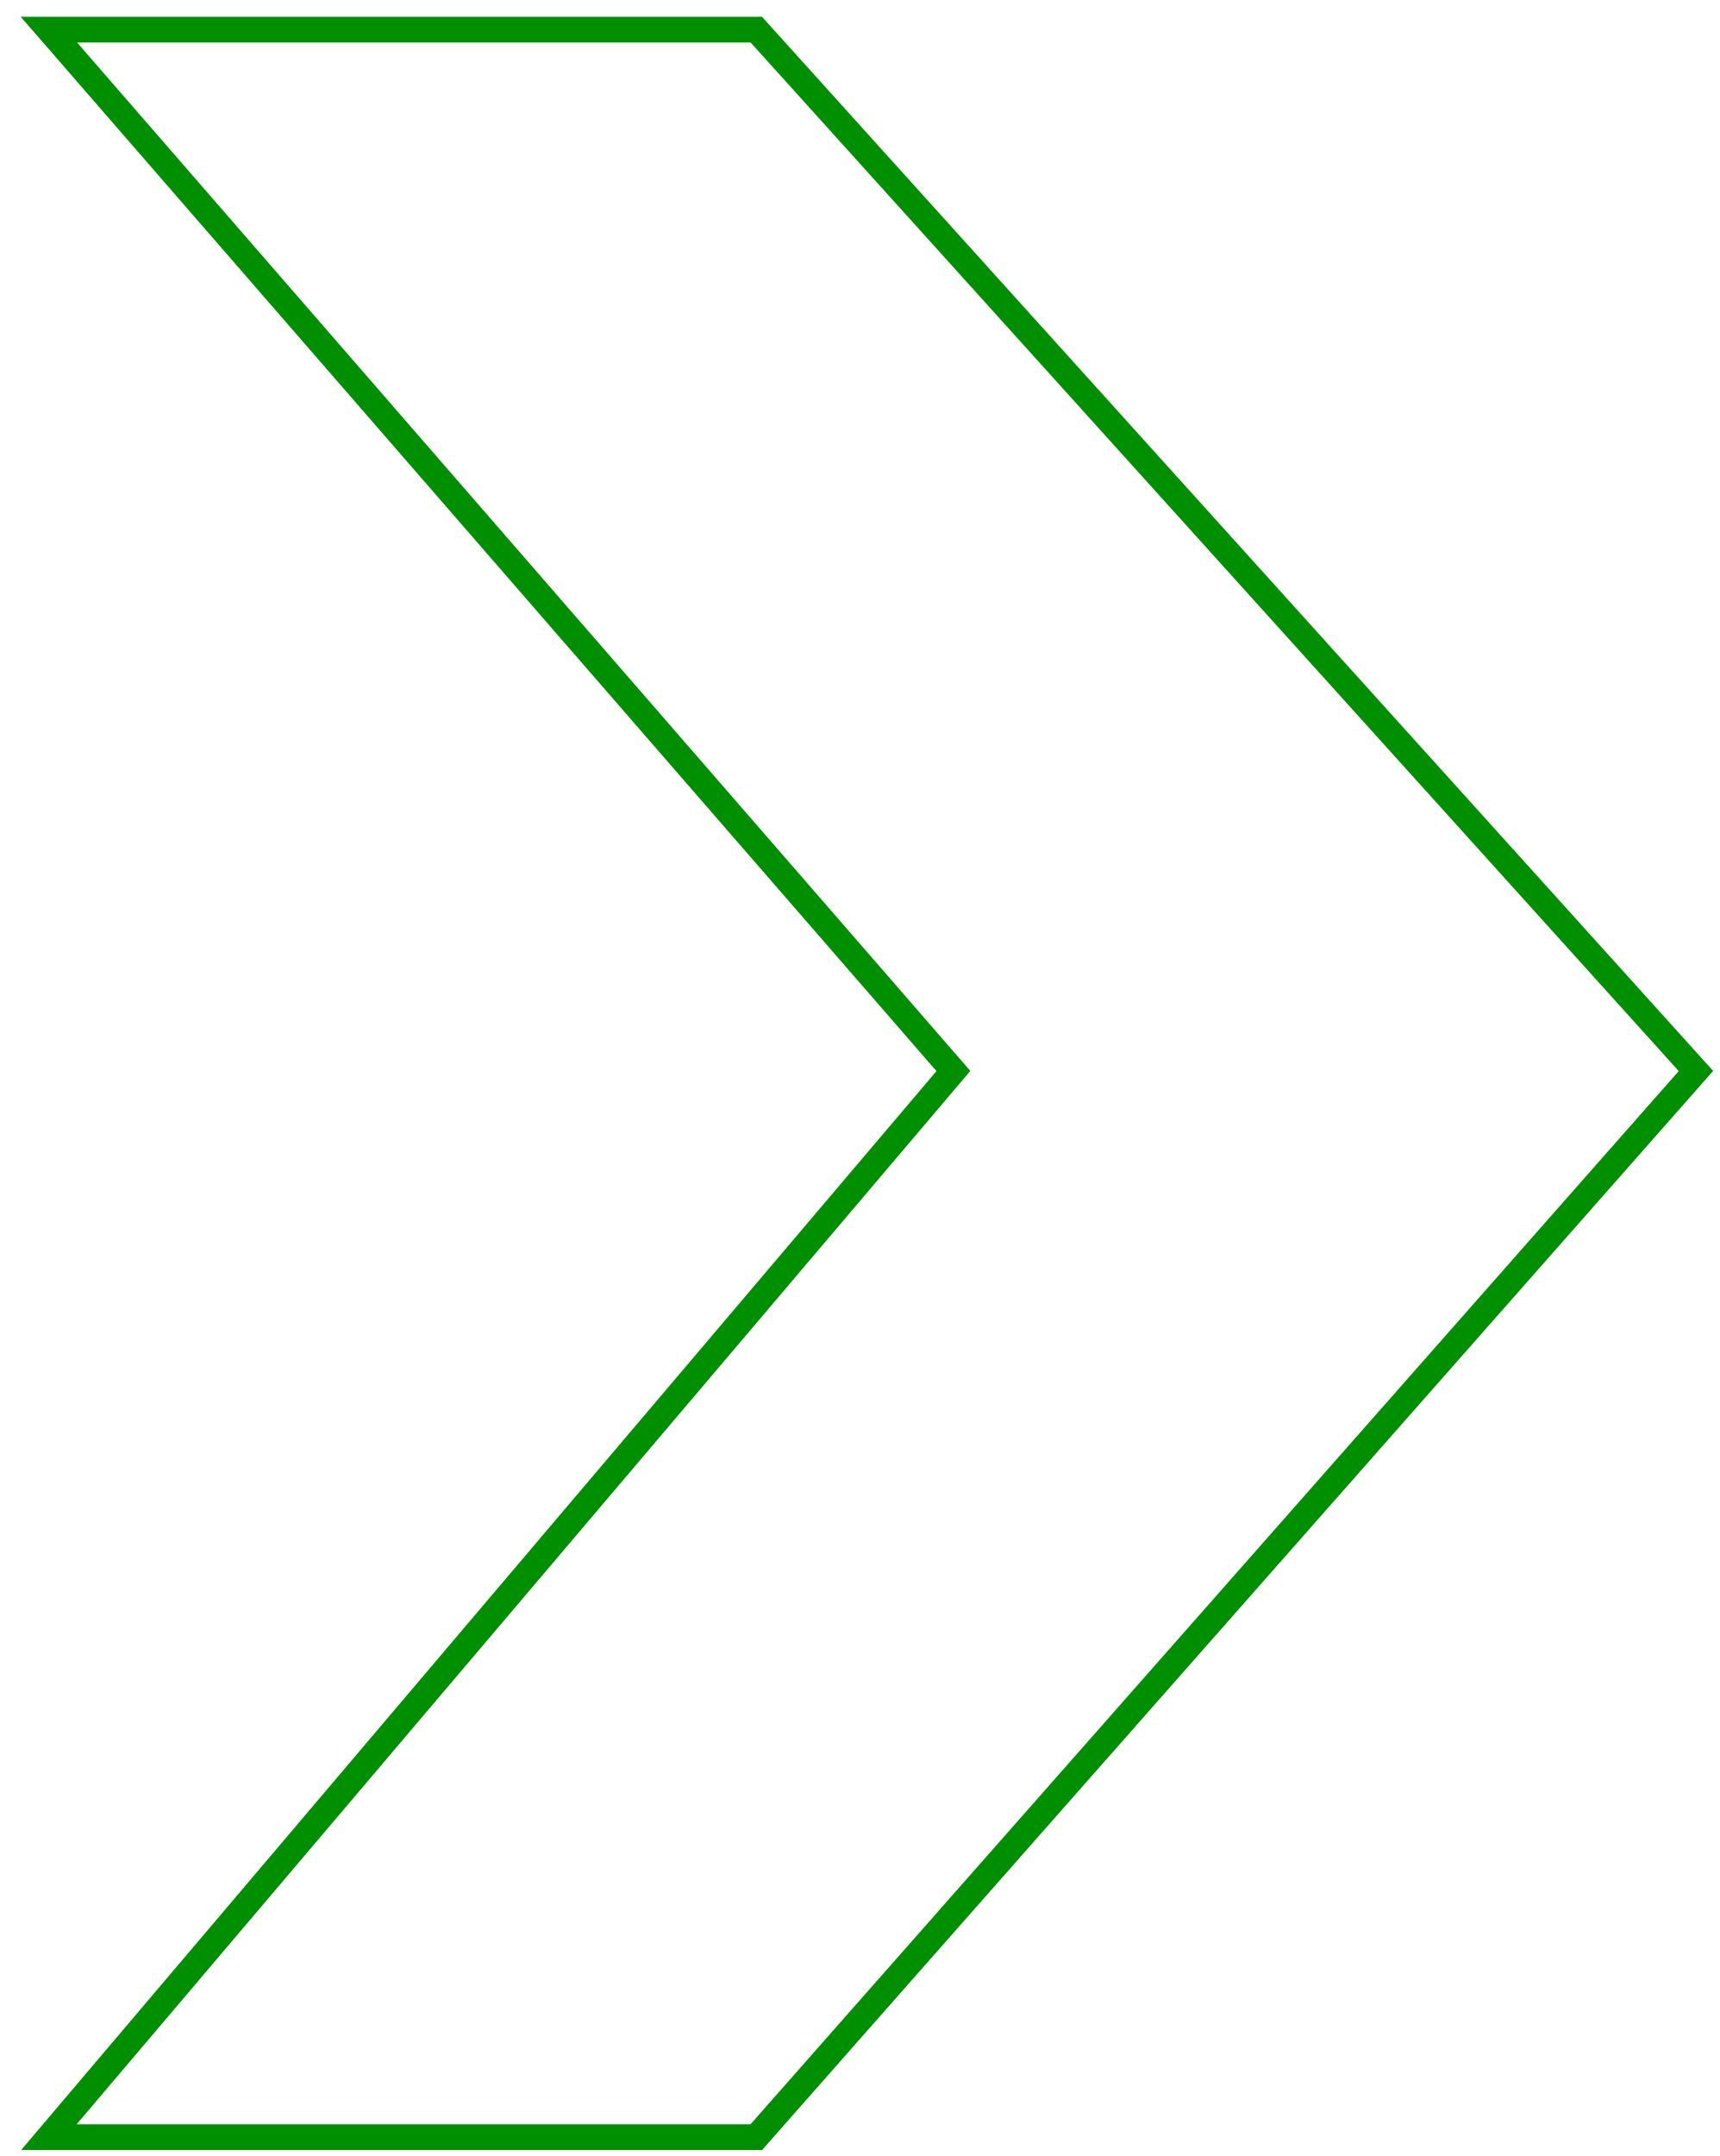
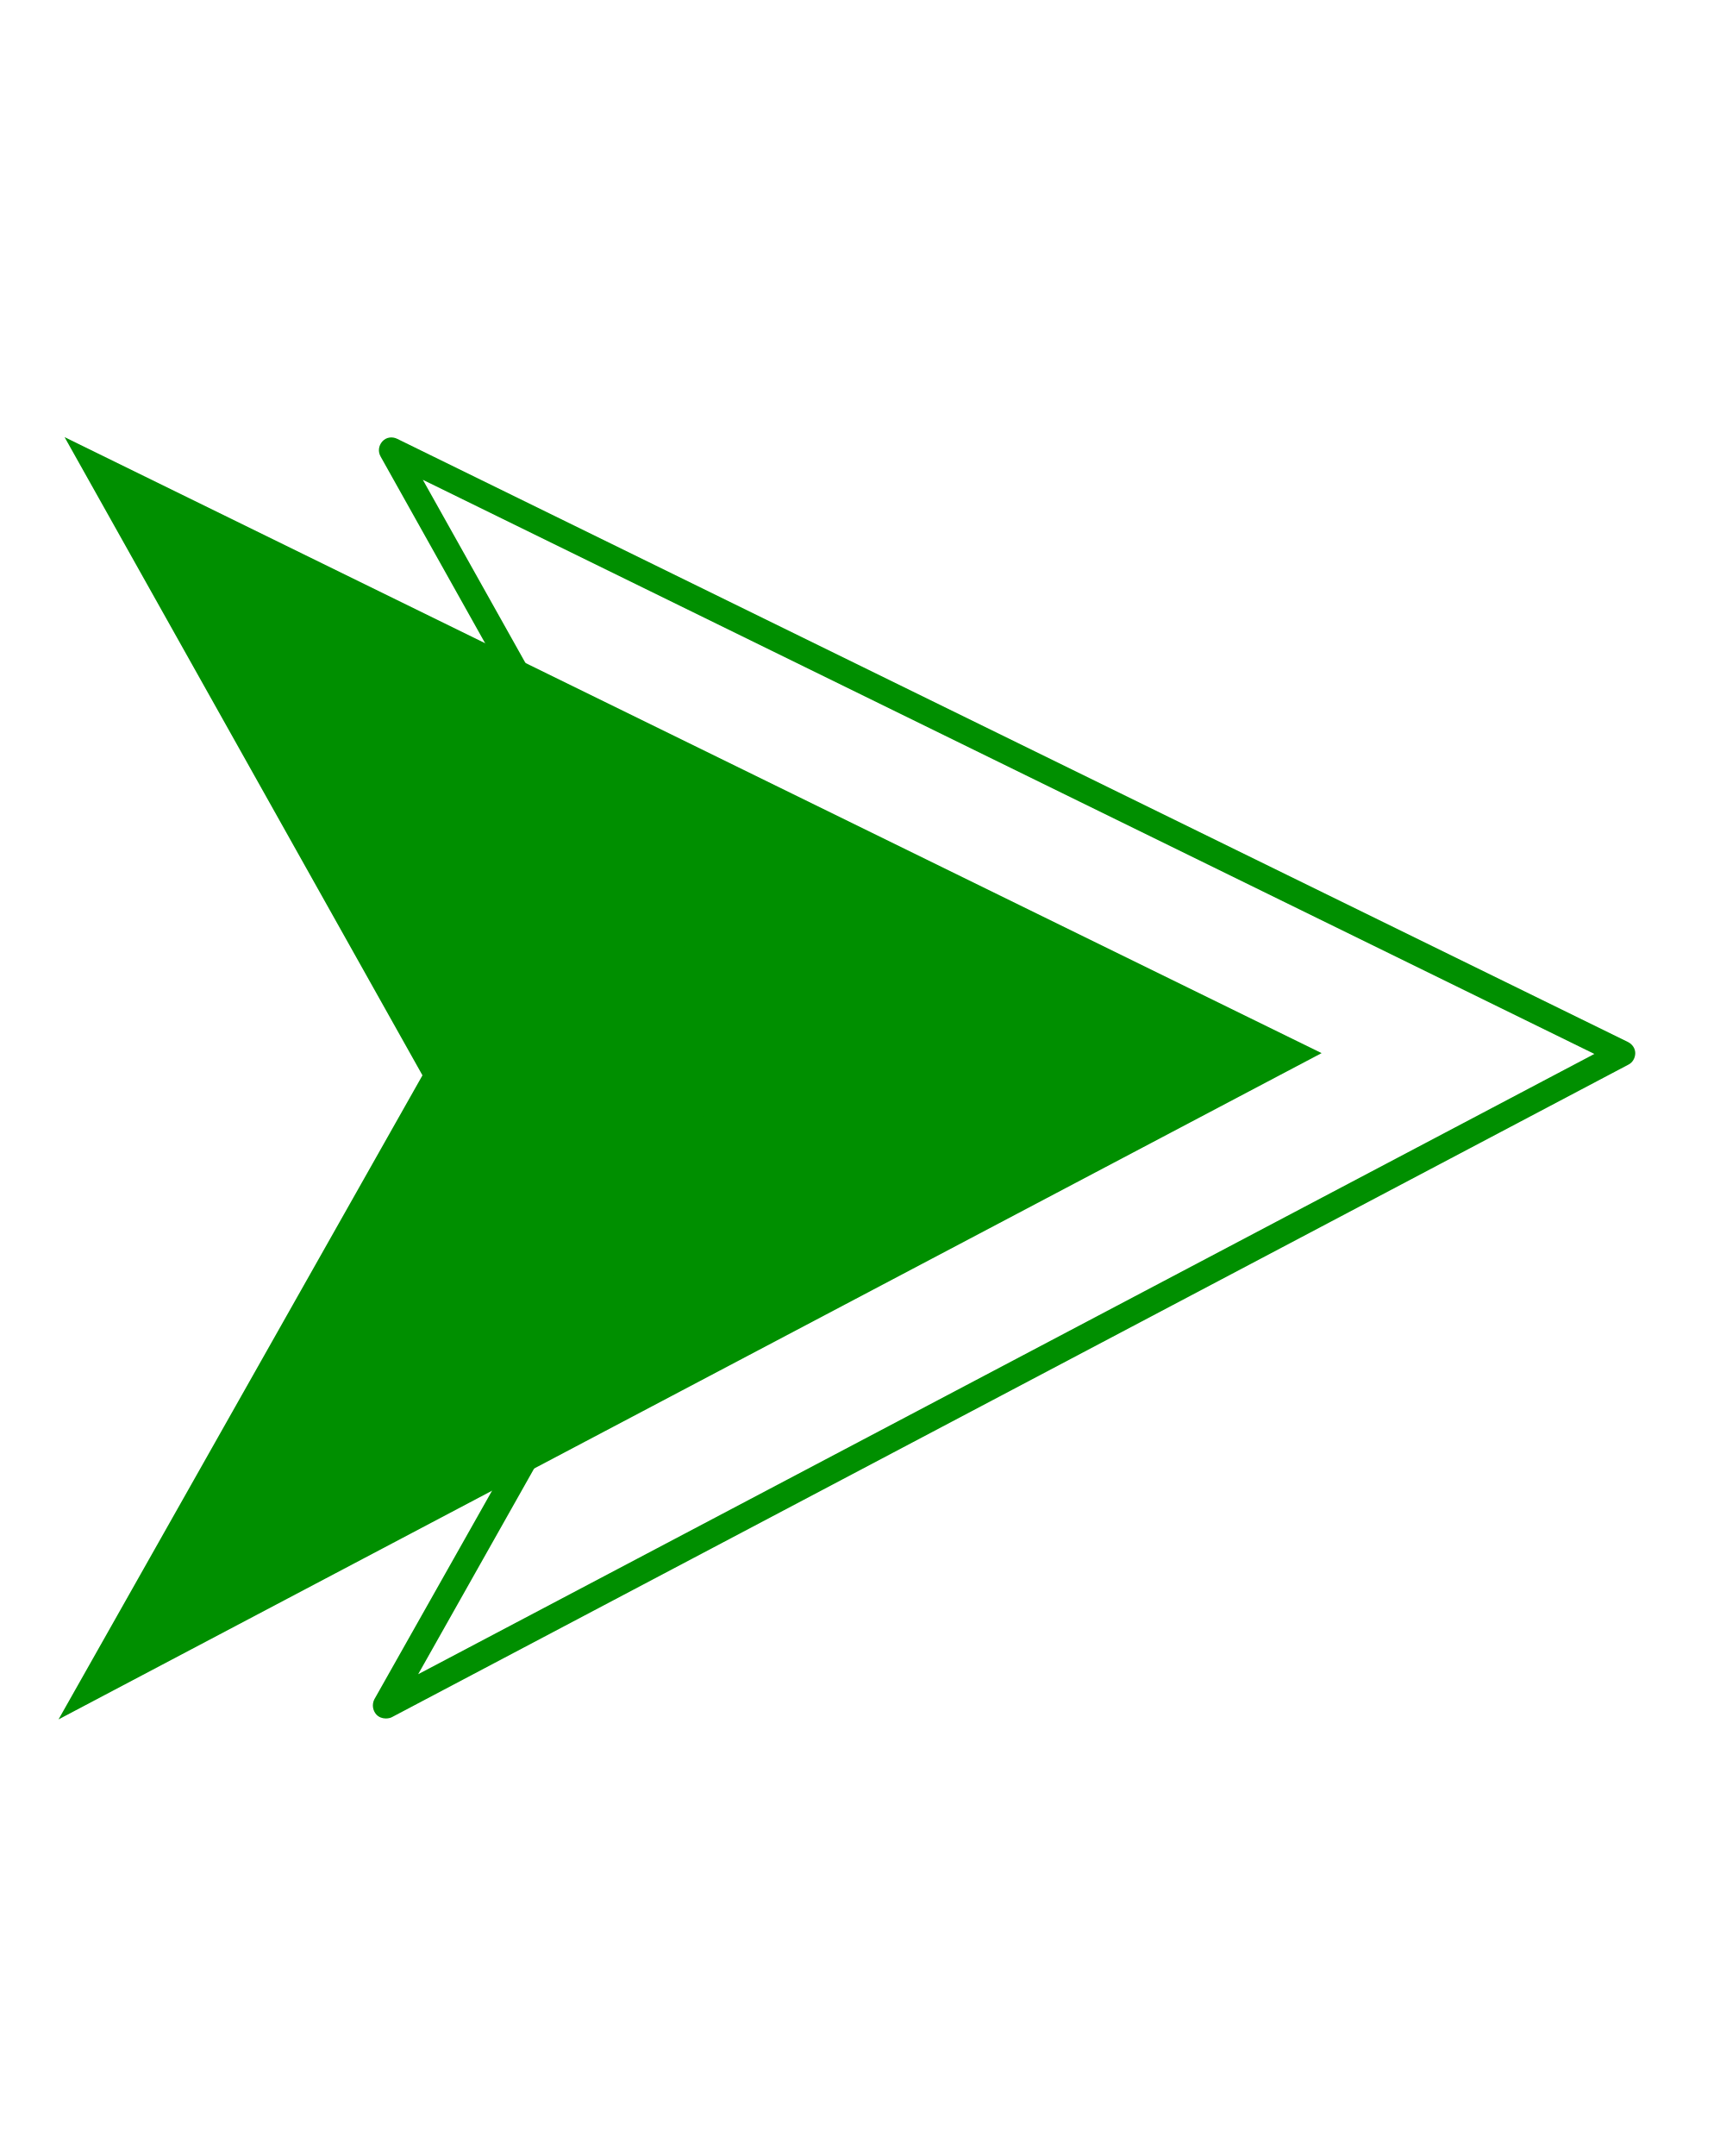
- <svg xmlns="http://www.w3.org/2000/svg" width="67" height="84" viewBox="0 0 67 84" fill="none">
-   <path fill-rule="evenodd" clip-rule="evenodd" d="M0.809 0.655H29.697L66.764 41.724L29.701 83.765H0.826L36.496 41.731L0.809 0.655ZM3.003 1.655L37.815 41.724L2.986 82.765H29.249L65.424 41.731L29.253 1.655H3.003Z" fill="#008f00" />
+ <svg xmlns="http://www.w3.org/2000/svg" width="67" zoomAndPan="magnify" viewBox="0 0 50.25 63" height="84" preserveAspectRatio="xMidYMid meet" version="1.0">
+   <defs>
+     <clipPath id="4e41c6de44">
+       <path d="M 1.633 12.75 L 39 12.75 L 39 50.438 L 1.633 50.438 Z M 1.633 12.75 " clip-rule="nonzero" />
+     </clipPath>
+     <clipPath id="e00a390362">
+       <path d="M 10 12.75 L 48 12.75 L 48 50.438 L 10 50.438 Z M 10 12.75 " clip-rule="nonzero" />
+     </clipPath>
+   </defs>
+   <g clip-path="url(#4e41c6de44)">
+     <path fill="#008f00" d="M 38.629 30.773 L 1.887 12.773 L 12.348 31.422 L 1.711 50.242 Z M 38.629 30.773 " fill-opacity="1" fill-rule="nonzero" />
+   </g>
+   <g clip-path="url(#e00a390362)">
+     <path fill="#008f00" d="M 11.277 50.215 C 11.176 50.215 11.078 50.18 11.004 50.105 C 10.891 49.98 10.867 49.805 10.941 49.656 L 21.242 31.406 L 11.129 13.348 C 11.039 13.195 11.066 13.023 11.176 12.898 C 11.289 12.773 11.465 12.75 11.613 12.824 L 47.586 30.449 C 47.711 30.512 47.797 30.637 47.797 30.773 C 47.797 30.91 47.723 31.047 47.598 31.109 L 11.449 50.18 C 11.402 50.203 11.34 50.215 11.277 50.215 Z M 12.359 14.02 L 22 31.223 C 22.062 31.332 22.062 31.469 22 31.582 L 12.223 48.922 L 46.602 30.797 Z M 12.359 14.02 " fill-opacity="1" fill-rule="nonzero" />
+   </g>
</svg>
